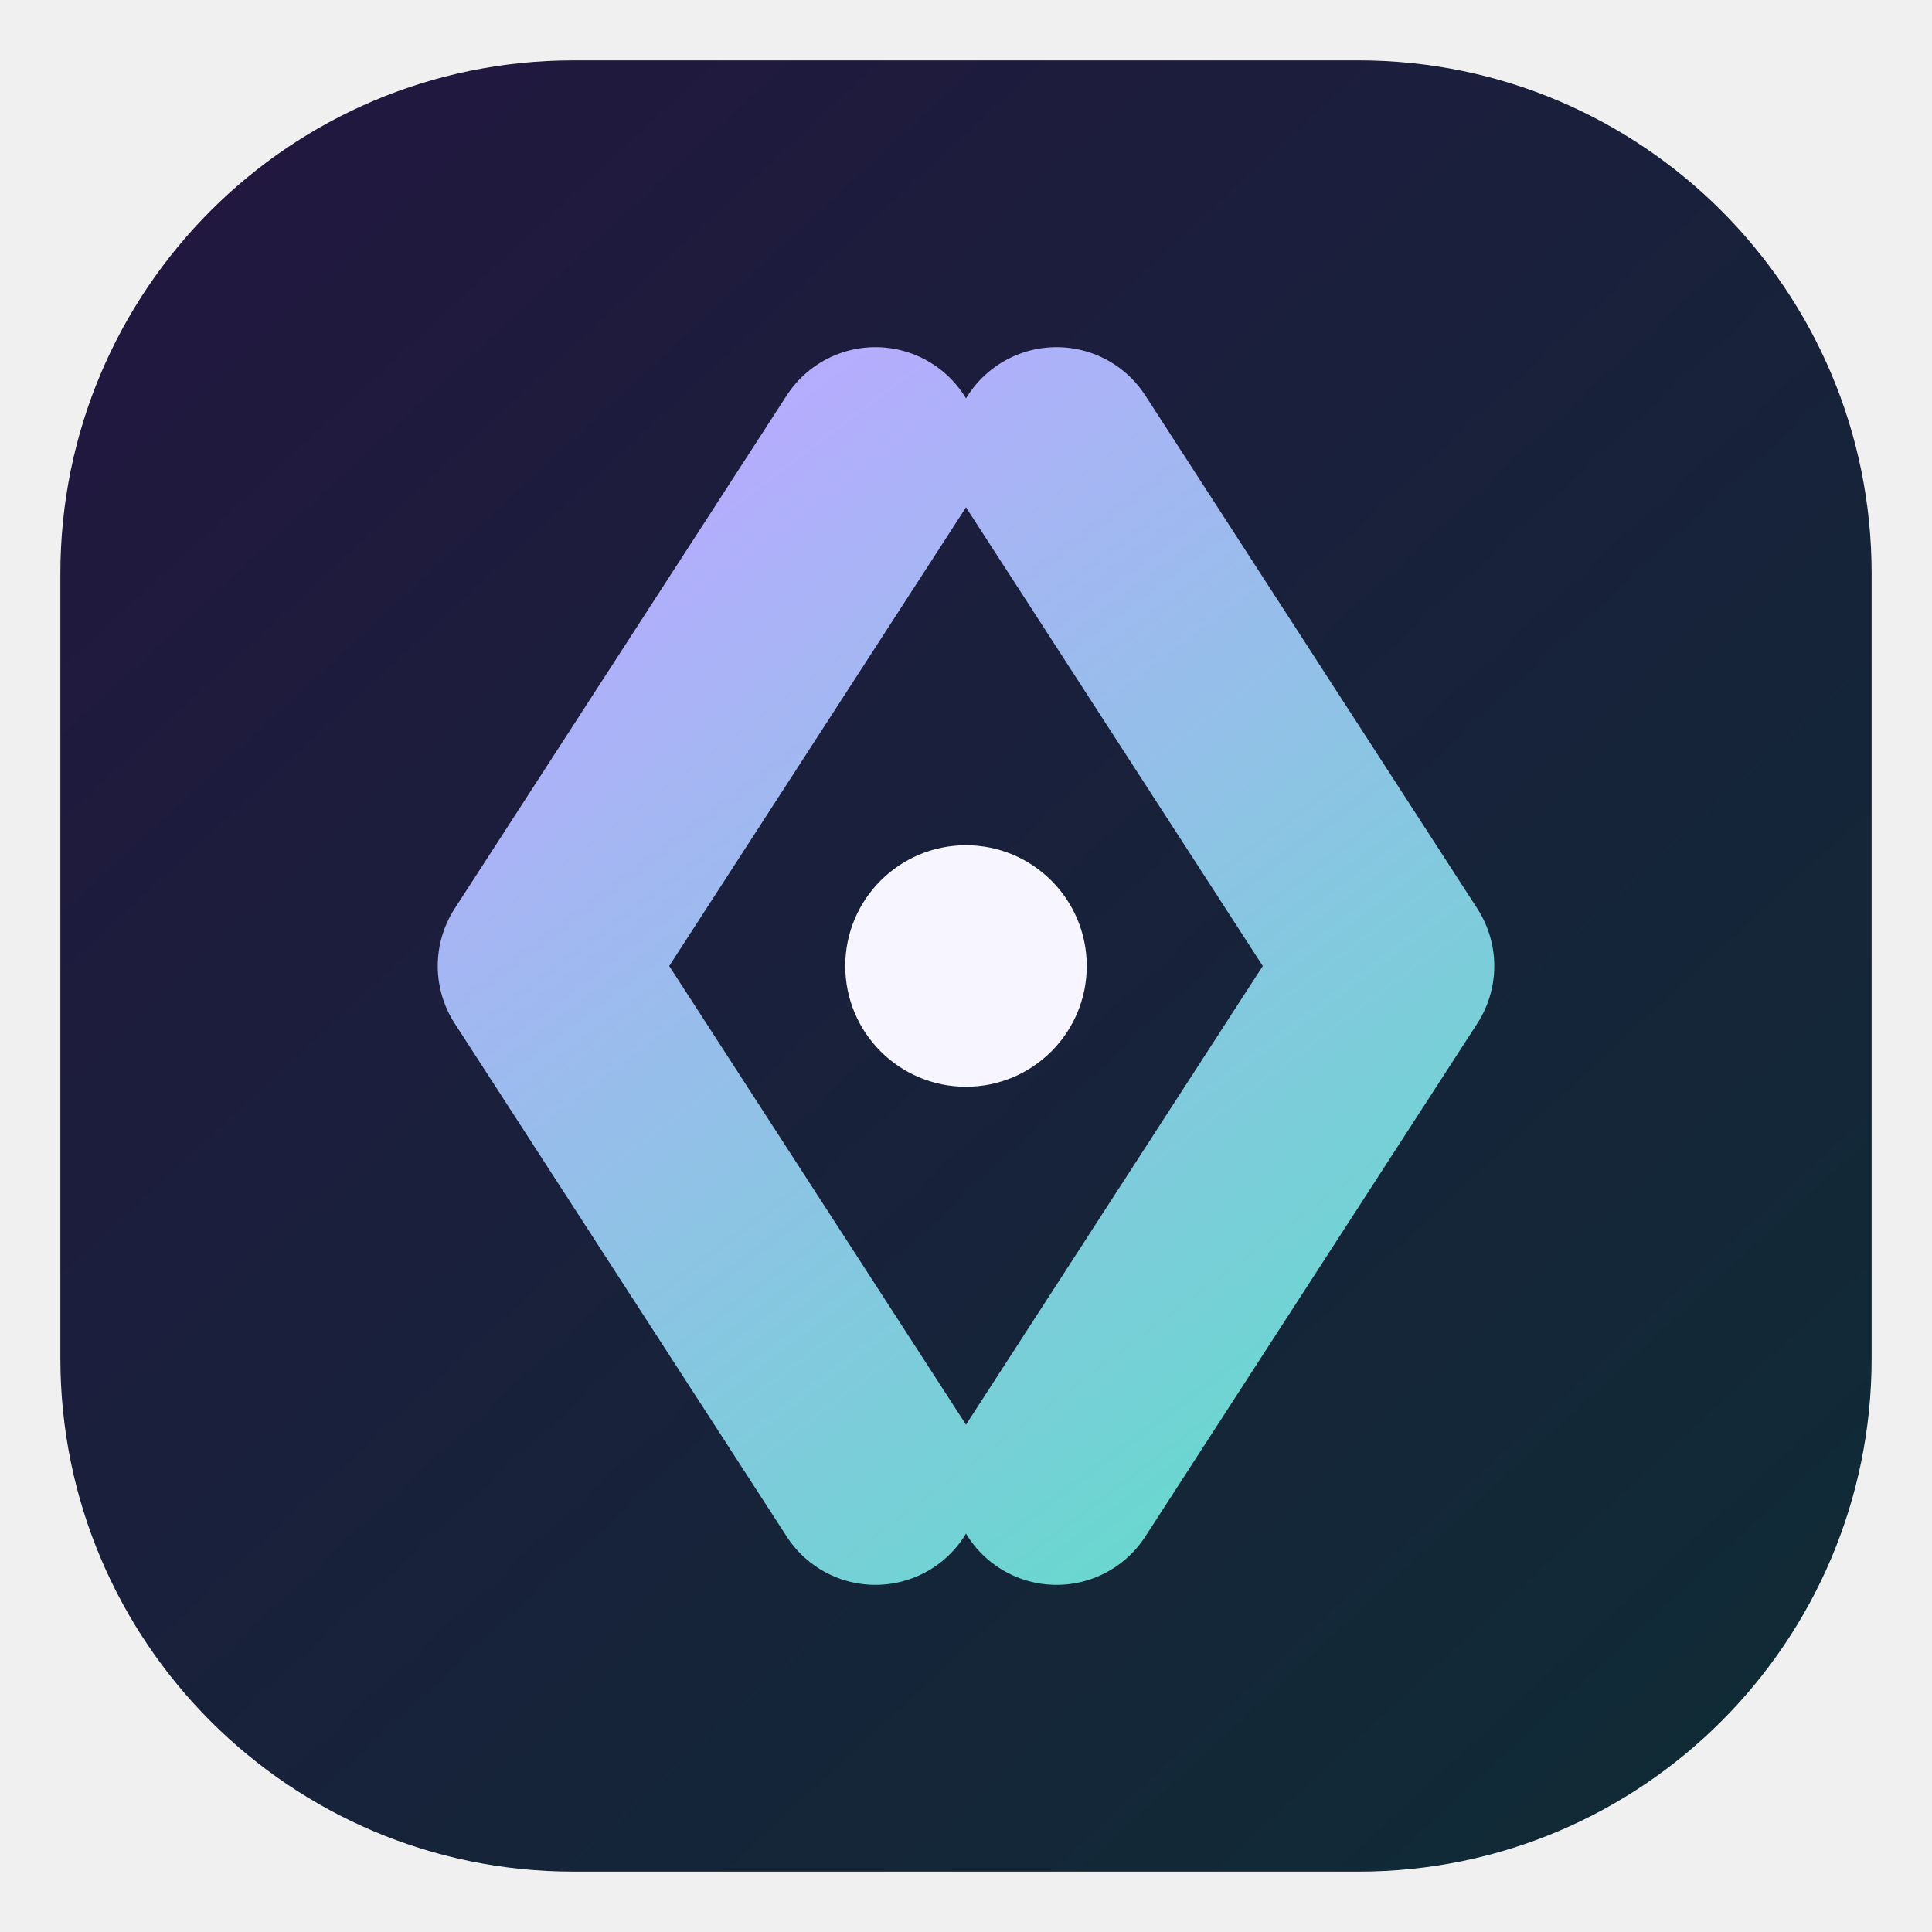
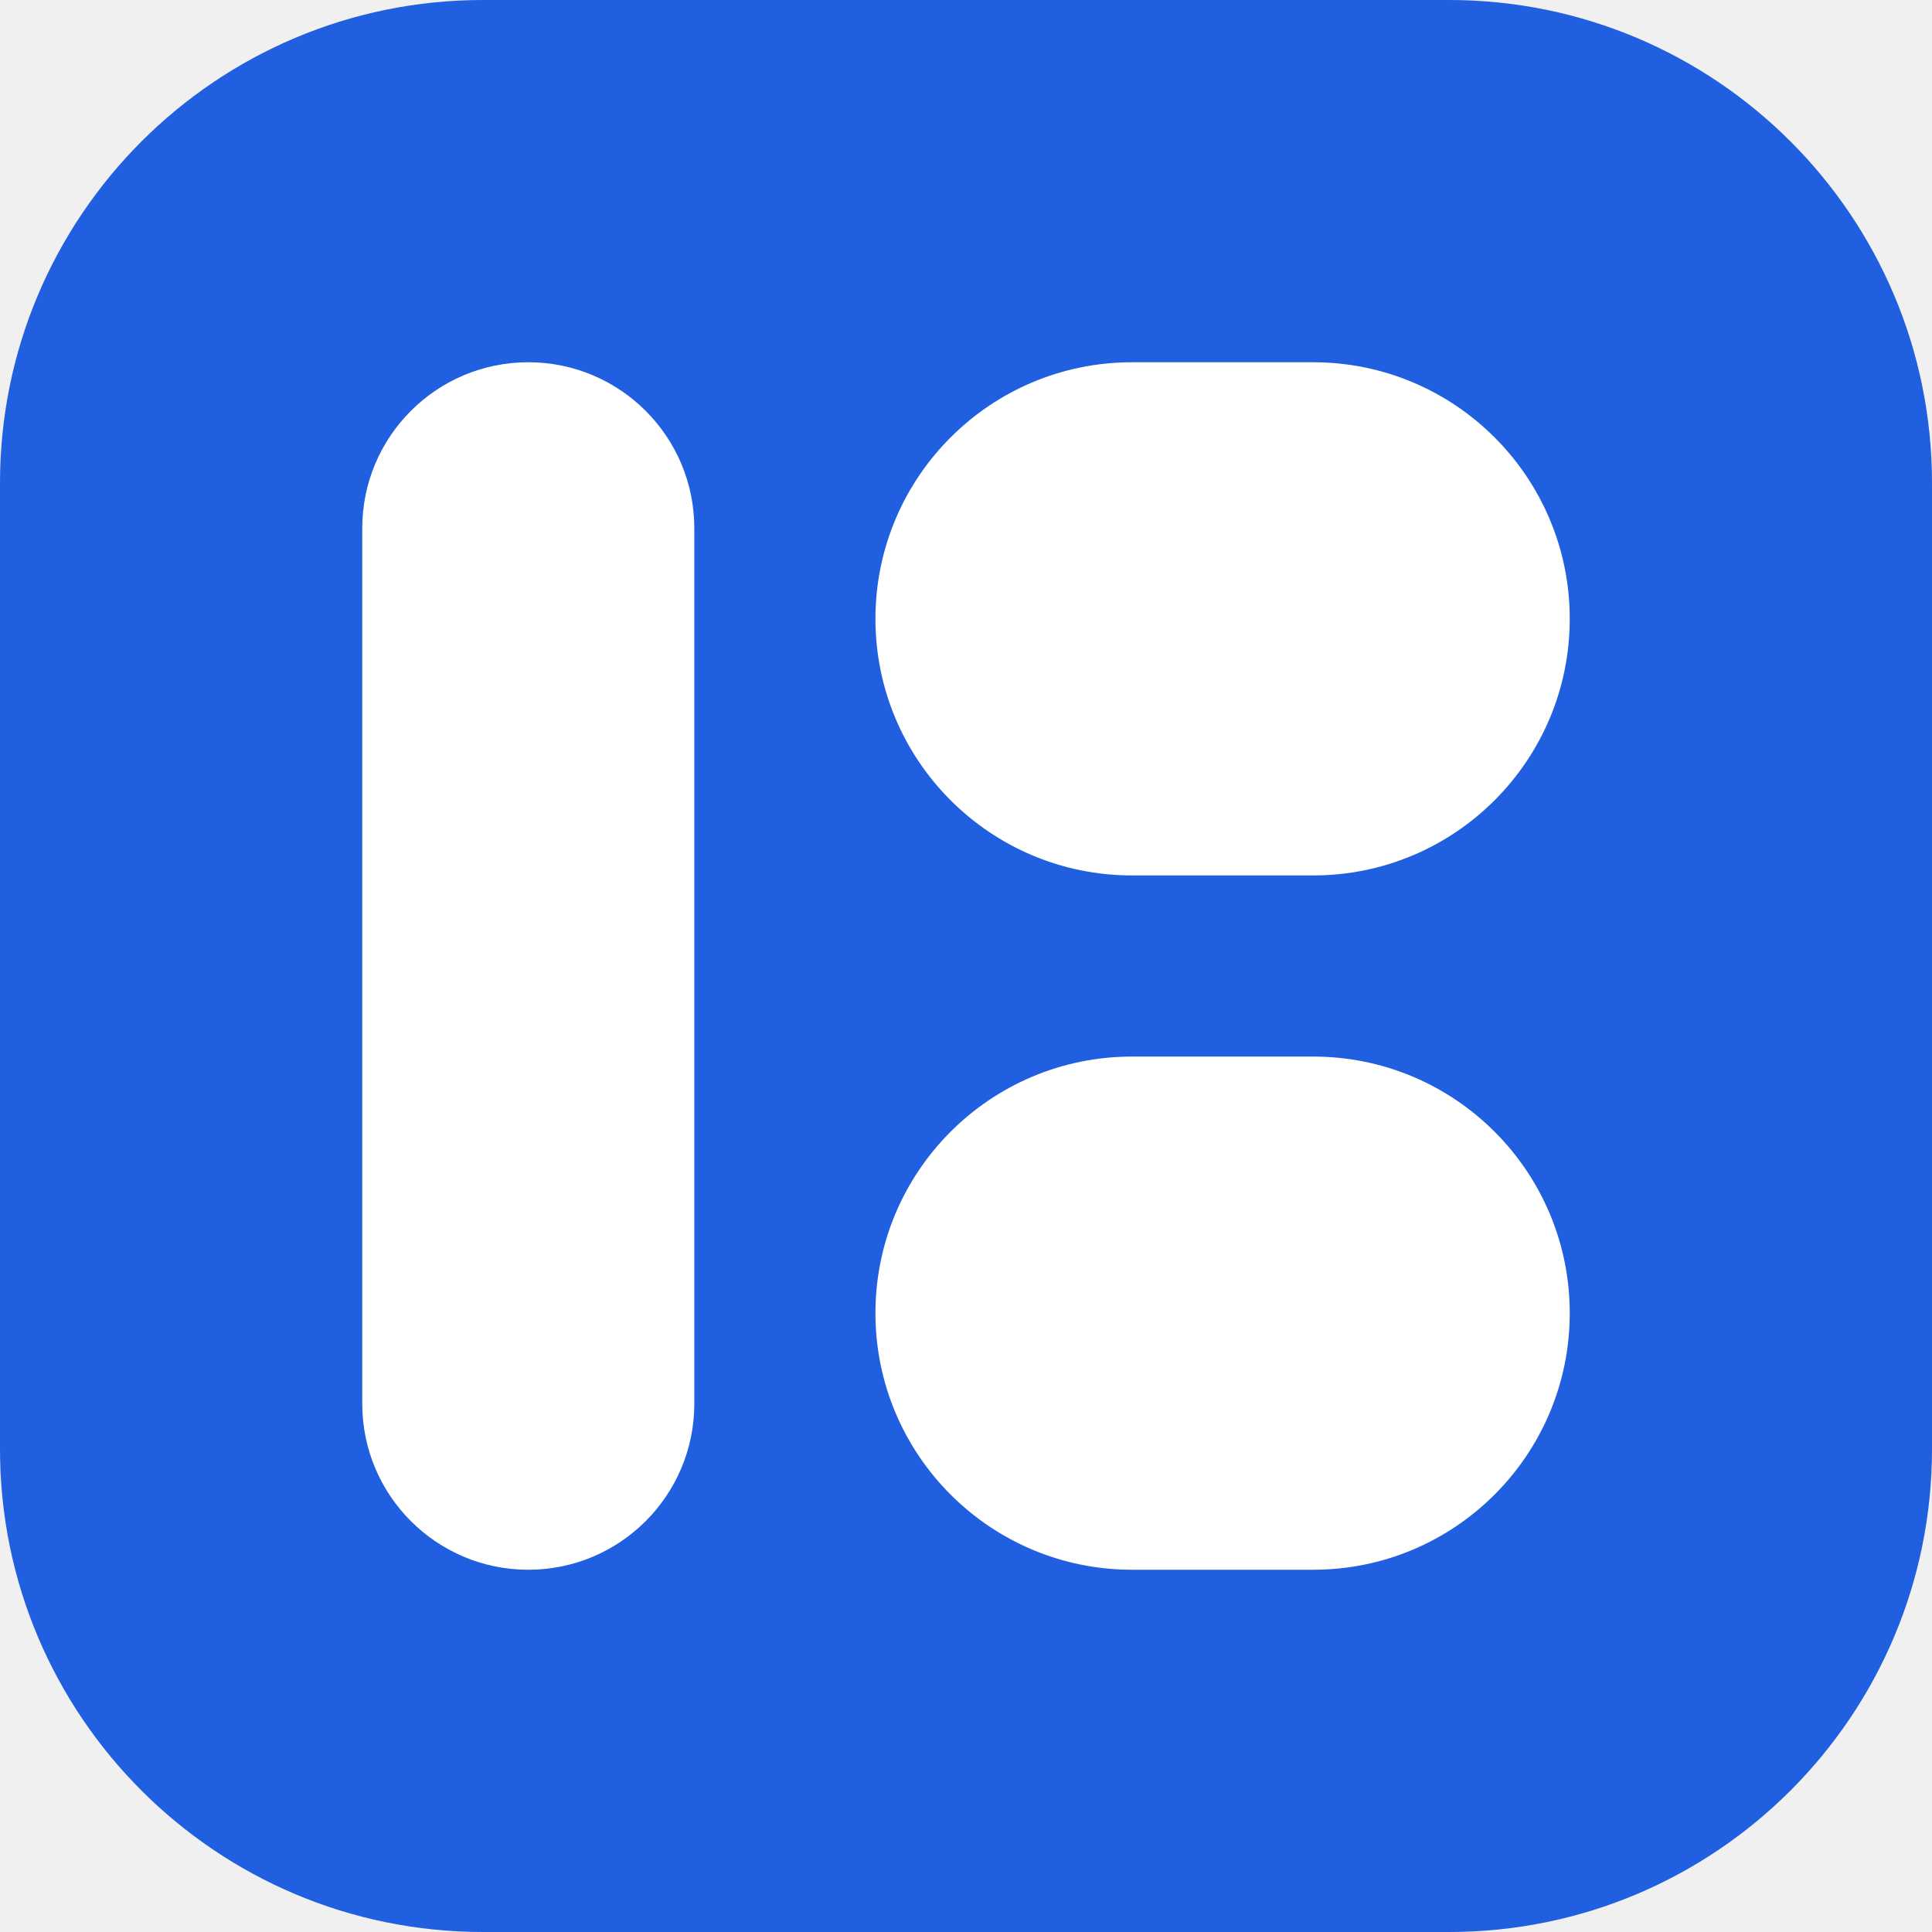
<svg xmlns="http://www.w3.org/2000/svg" viewBox="0 0 64 64" role="img" aria-labelledby="title">
-   <defs>
-     <linearGradient id="surface" x1="7" y1="5" x2="57" y2="59" gradientUnits="userSpaceOnUse">
-       <stop stop-color="#21173F" />
-       <stop offset="1" stop-color="#102B36" />
-     </linearGradient>
-     <linearGradient id="mark" x1="20" y1="16" x2="44" y2="48" gradientUnits="userSpaceOnUse">
-       <stop stop-color="#B8ABFF" />
-       <stop offset="1" stop-color="#68D8CE" />
-     </linearGradient>
-   </defs>
-   <rect x="2" y="2" width="60" height="60" rx="17" fill="url(#surface)" />
-   <path d="M29 15L18 32 29 49M35 15L46 32 35 49" fill="none" stroke="url(#mark)" stroke-width="7" stroke-linecap="round" stroke-linejoin="round" />
-   <circle cx="32" cy="32" r="4" fill="#F7F5FF" />
+   <rect width="64" height="64" rx="16" fill="#1f5fe0" />
+   <g fill="#ffffff">
+     <rect x="12" y="12" width="11" height="40" rx="5.5" />
+     <rect x="29" y="12" width="23" height="17" rx="8.5" />
+     <rect x="29" y="35" width="23" height="17" rx="8.5" />
+   </g>
</svg>
